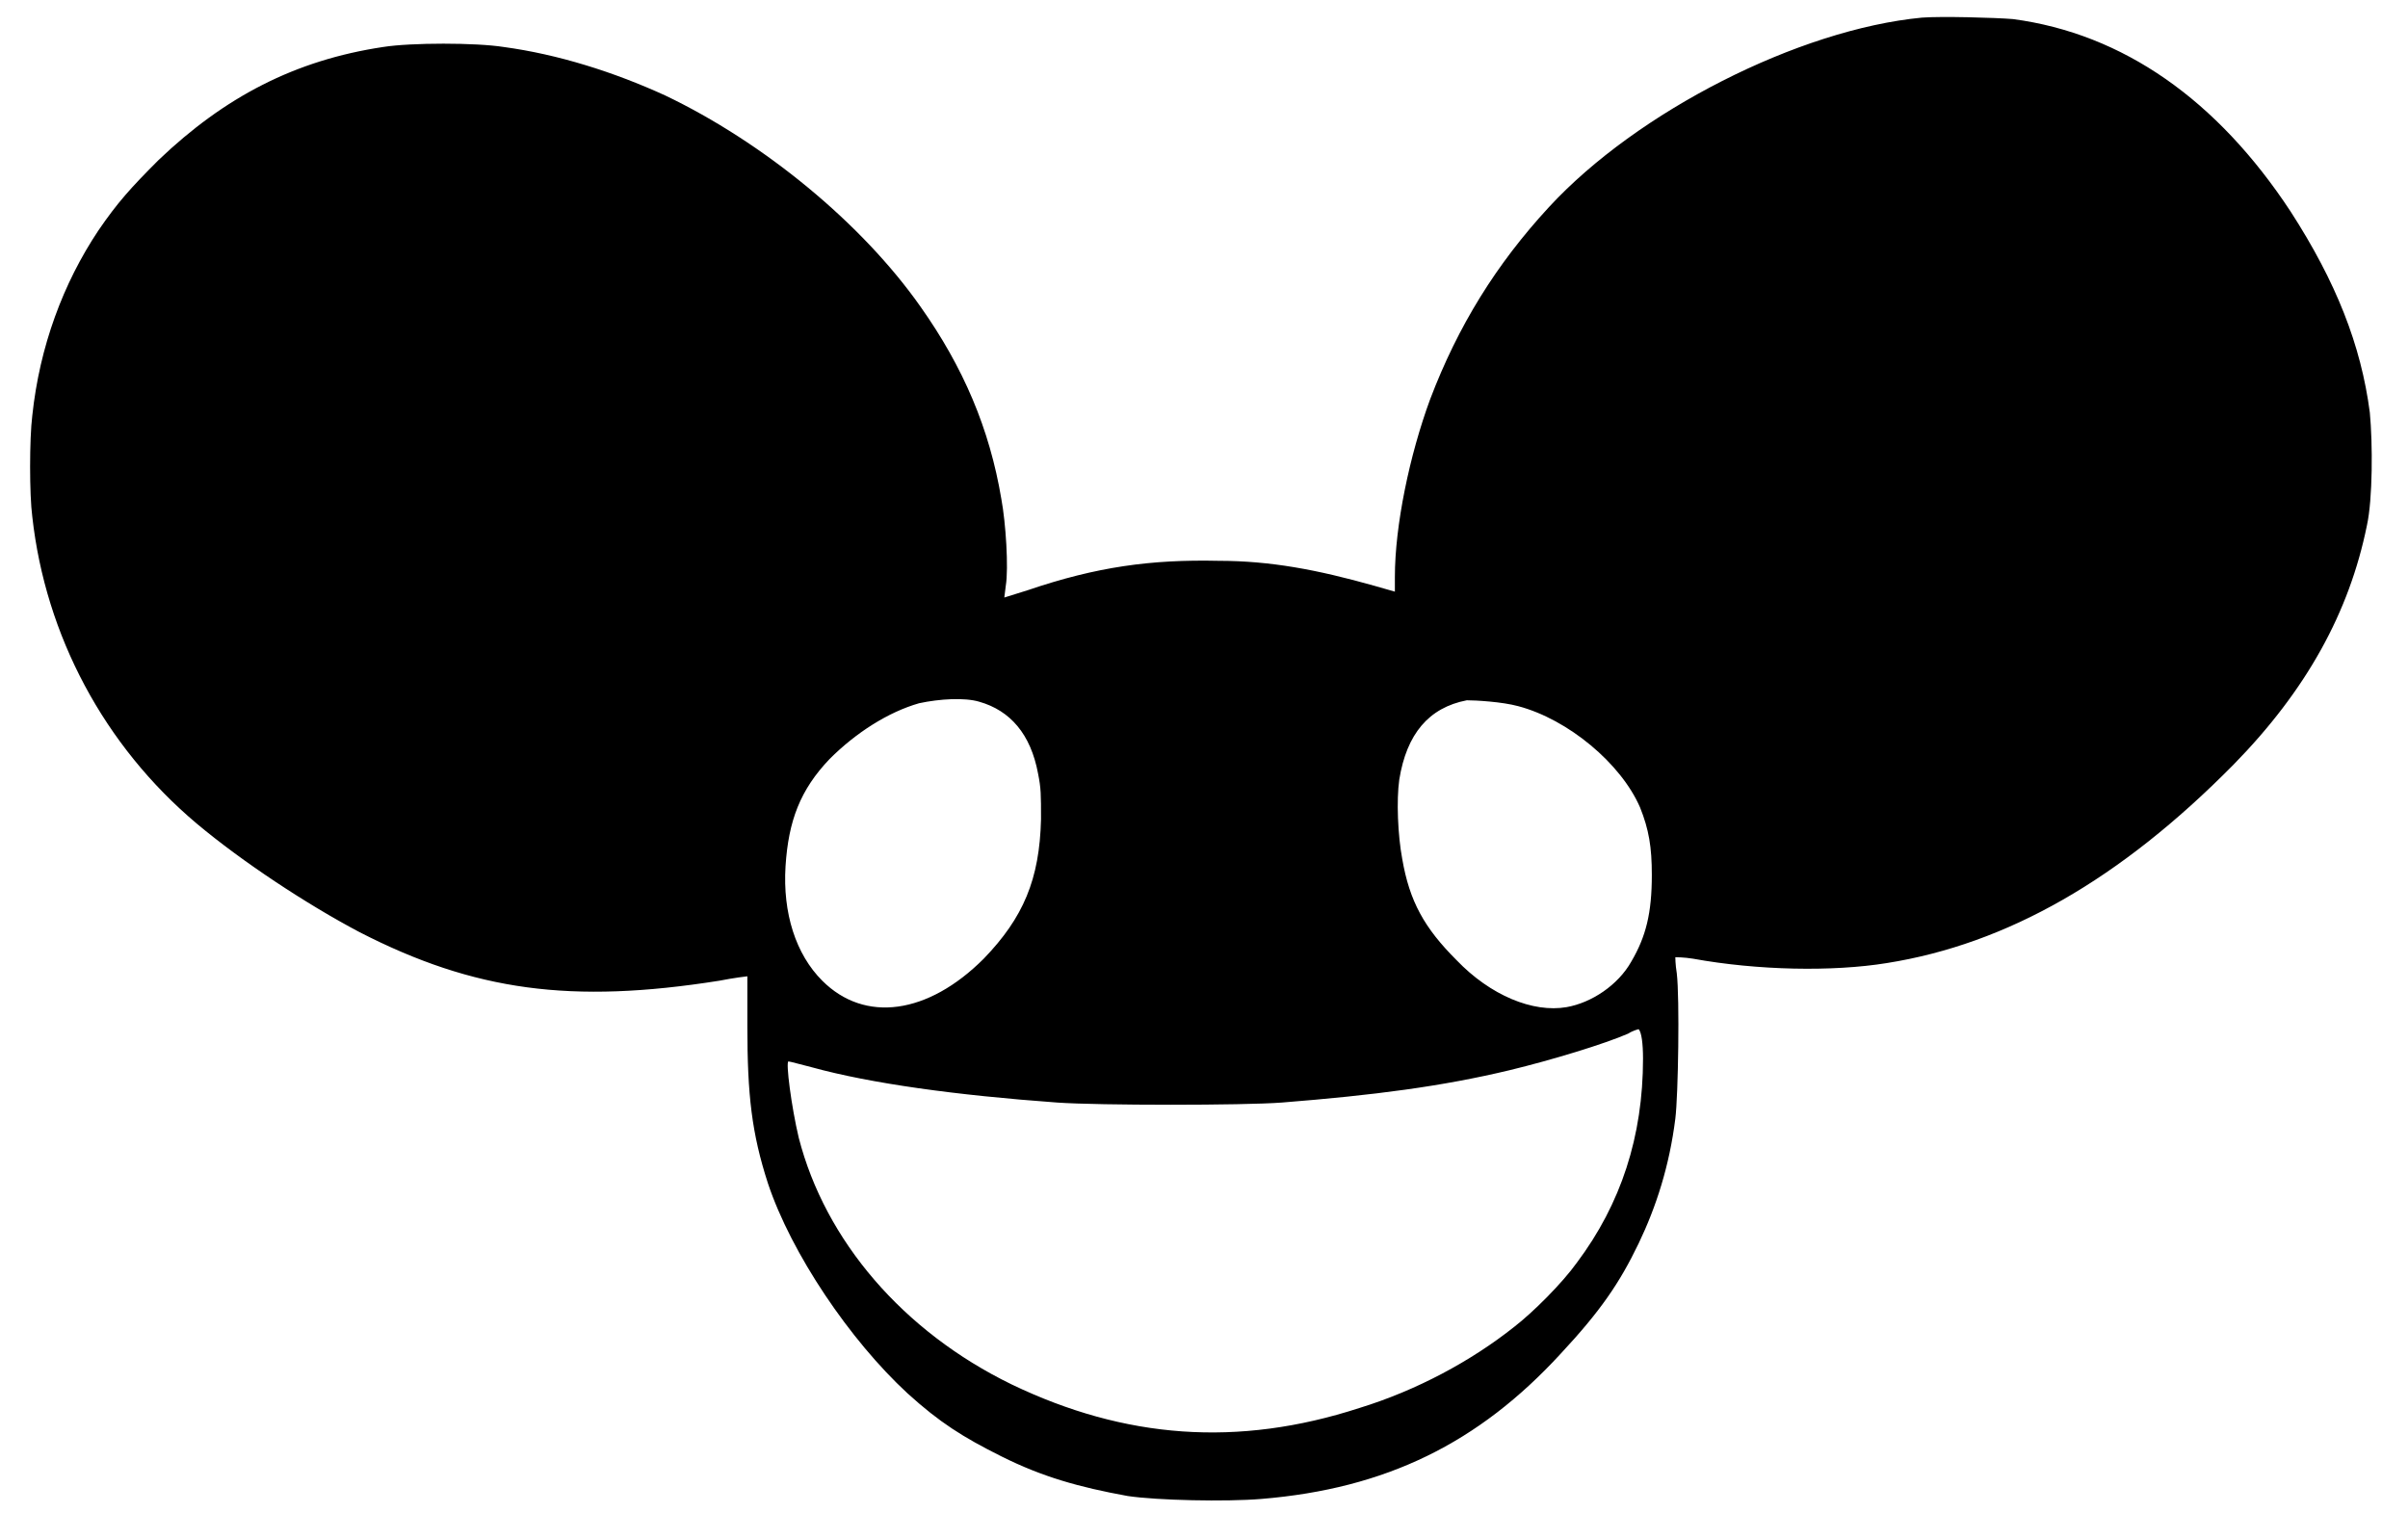
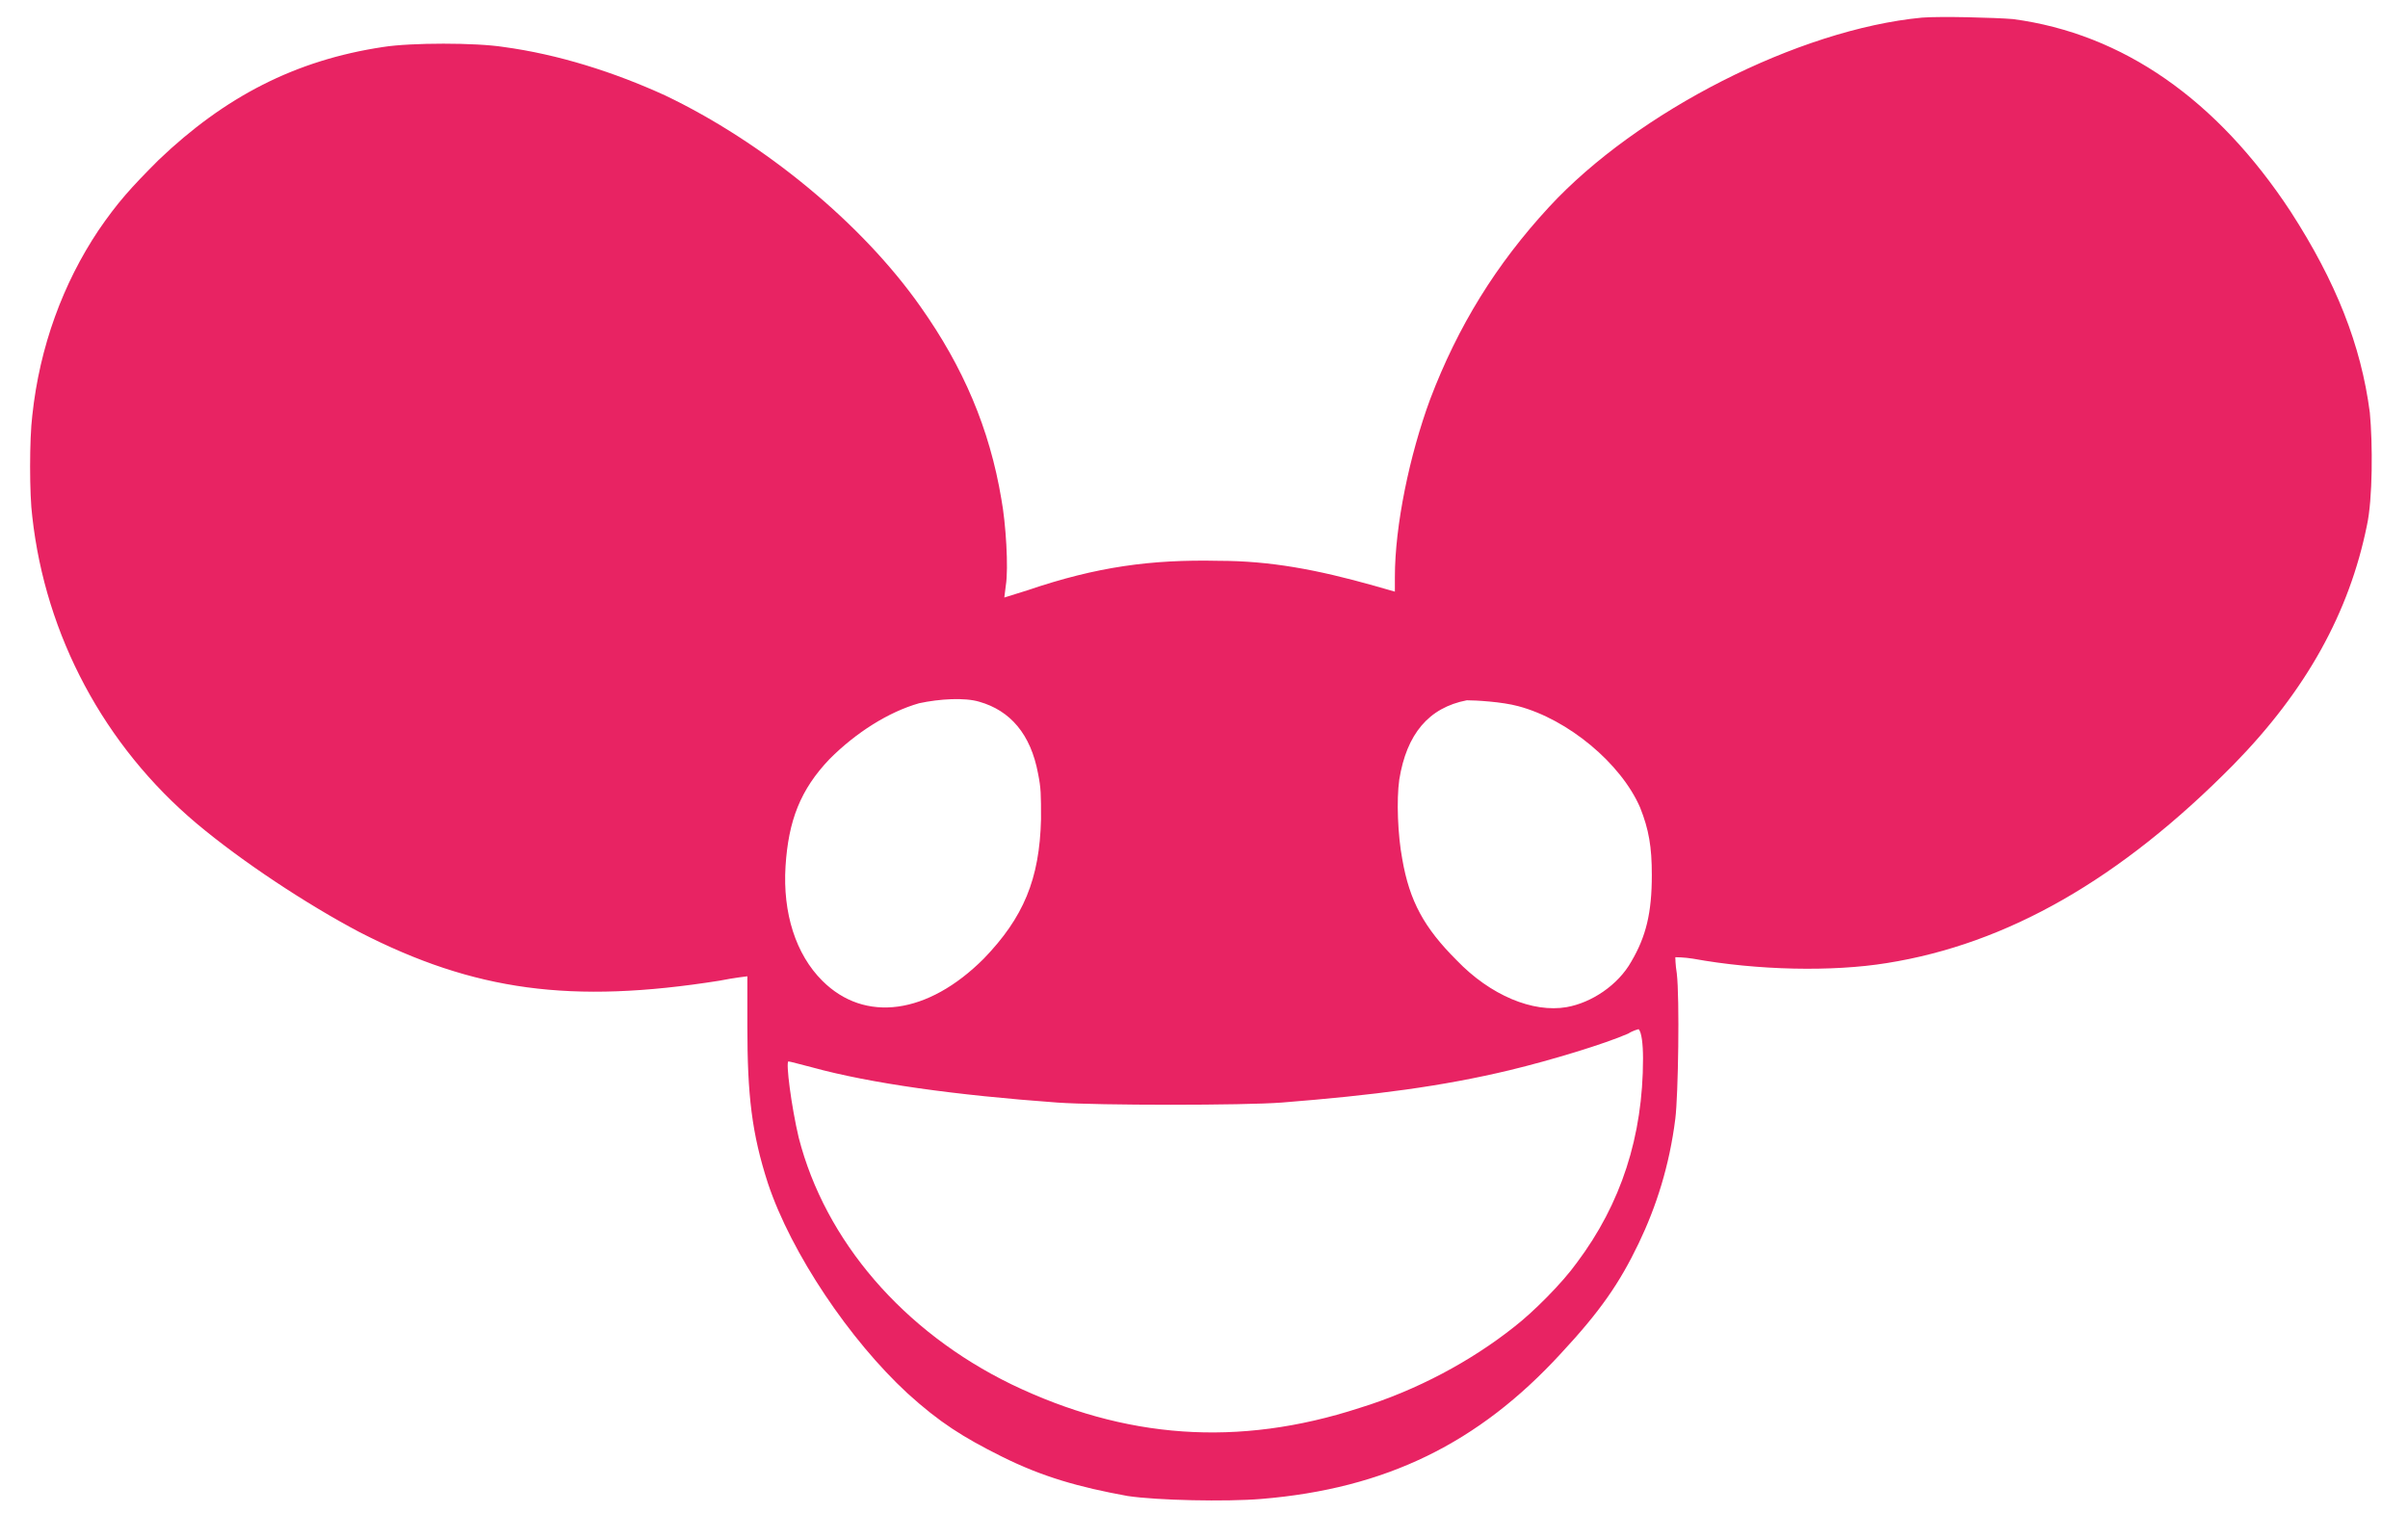
<svg xmlns="http://www.w3.org/2000/svg" version="1.1" id="Layer_1" x="0px" y="0px" viewBox="0 0 16.4 10.3" style="enable-background:new 0 0 16.4 10.3;" xml:space="preserve">
-   <g transform="translate(0,872) scale(0.1,-0.1)">
+   <g transform="translate(0,872) scale(0.1,-0.1)" fill="#E82363" stroke="none">
    <path d="M130.9,8718.8c-8.4-0.8-19.4-6.4-25.4-12.9c-3.6-3.9-6.2-8.1-8.1-13.1c-1.4-3.8-2.4-8.6-2.4-12.1v-1l-1.4,0.4   c-3.9,1.1-7.1,1.7-10.6,1.7c-4.6,0.1-8.3-0.4-13-2l-1.6-0.5l0.1,0.8c0.2,1.2,0,4.3-0.3,5.9c-0.8,4.8-2.6,9-5.5,13.1   c-4,5.7-10.7,11.2-17.4,14.4c-3.5,1.6-7.3,2.8-11,3.3c-1.9,0.3-6.3,0.3-8.2,0c-6-0.9-10.8-3.4-15.3-7.7c-1.9-1.9-2.8-2.9-4.1-4.8   c-2.4-3.6-4-7.9-4.5-12.6c-0.2-1.6-0.2-5.4,0-6.9c0.9-8.1,4.9-15.6,11.2-20.9c3.1-2.6,7.5-5.5,11.1-7.4c7.8-4,14.4-4.9,24.5-3.3   c1,0.2,1.9,0.3,1.9,0.3c0,0,0-1.5,0-3.4c0-4.7,0.3-7.3,1.4-10.7c1.6-4.8,5.6-10.7,9.5-14.3c2.2-2,3.8-3,6.4-4.3   c2.8-1.4,5.3-2.1,8.6-2.7c2-0.3,6.7-0.4,9.1-0.2c8.5,0.7,14.8,3.8,20.4,9.9c2.7,2.9,4,4.8,5.3,7.5c1.2,2.5,2.1,5.3,2.5,8.5   c0.2,1.6,0.3,8.2,0.1,9.9c-0.1,0.6-0.1,1.1-0.1,1.1c0,0,0.6,0,1.2-0.1c4.4-0.8,9.5-0.9,13.2-0.3c8.2,1.3,15.9,5.7,23.6,13.5   c5,5.1,7.9,10.4,9.1,16.3c0.4,1.8,0.4,5.6,0.2,7.7c-0.6,4.6-2.3,8.9-5.4,13.7c-5,7.6-11.4,12.1-18.9,13.1   C135.9,8718.8,132.2,8718.9,130.9,8718.8z M66.7,8672.2c2.1-0.6,3.5-2.2,4-4.9c0.2-1,0.2-1.4,0.2-3.1c-0.1-4.1-1.2-6.7-3.9-9.5   c-3.8-3.8-8.1-4.4-11-1.5c-1.8,1.8-2.7,4.6-2.5,7.8c0.2,3.1,1,5.2,3,7.3c1.8,1.8,4,3.2,6.1,3.8C64,8672.4,65.7,8672.5,66.7,8672.2z    M103.4,8671.9c3.4-0.9,7-3.9,8.3-6.9c0.6-1.5,0.8-2.7,0.8-4.6c0-2.6-0.4-4.2-1.4-5.9c-0.9-1.6-2.7-2.8-4.4-3.1   c-2.3-0.4-5.2,0.8-7.5,3.2c-2.2,2.2-3.2,4-3.7,6.9c-0.3,1.6-0.4,4-0.2,5.4c0.5,3.1,2,4.9,4.6,5.4   C100.5,8672.3,102.3,8672.2,103.4,8671.9z M111.9,8647.9c0-5.3-1.5-9.9-4.5-13.9c-1-1.4-3-3.4-4.3-4.4c-2.9-2.3-6.6-4.3-10.5-5.5   c-8.3-2.7-16-2.1-23.7,1.6c-7.4,3.6-12.7,9.8-14.5,16.8c-0.5,2.1-0.9,5.2-0.7,5.2c0.1,0,0.8-0.2,1.6-0.4c4-1.1,9.8-1.9,16.7-2.4   c2.8-0.2,12.7-0.2,15.3,0c6.3,0.5,10.9,1.1,15.5,2.2c2.9,0.7,6.5,1.8,8.1,2.5c0.3,0.2,0.7,0.3,0.7,0.3   C111.8,8649.7,111.9,8648.9,111.9,8647.9z" />
  </g>
</svg>
